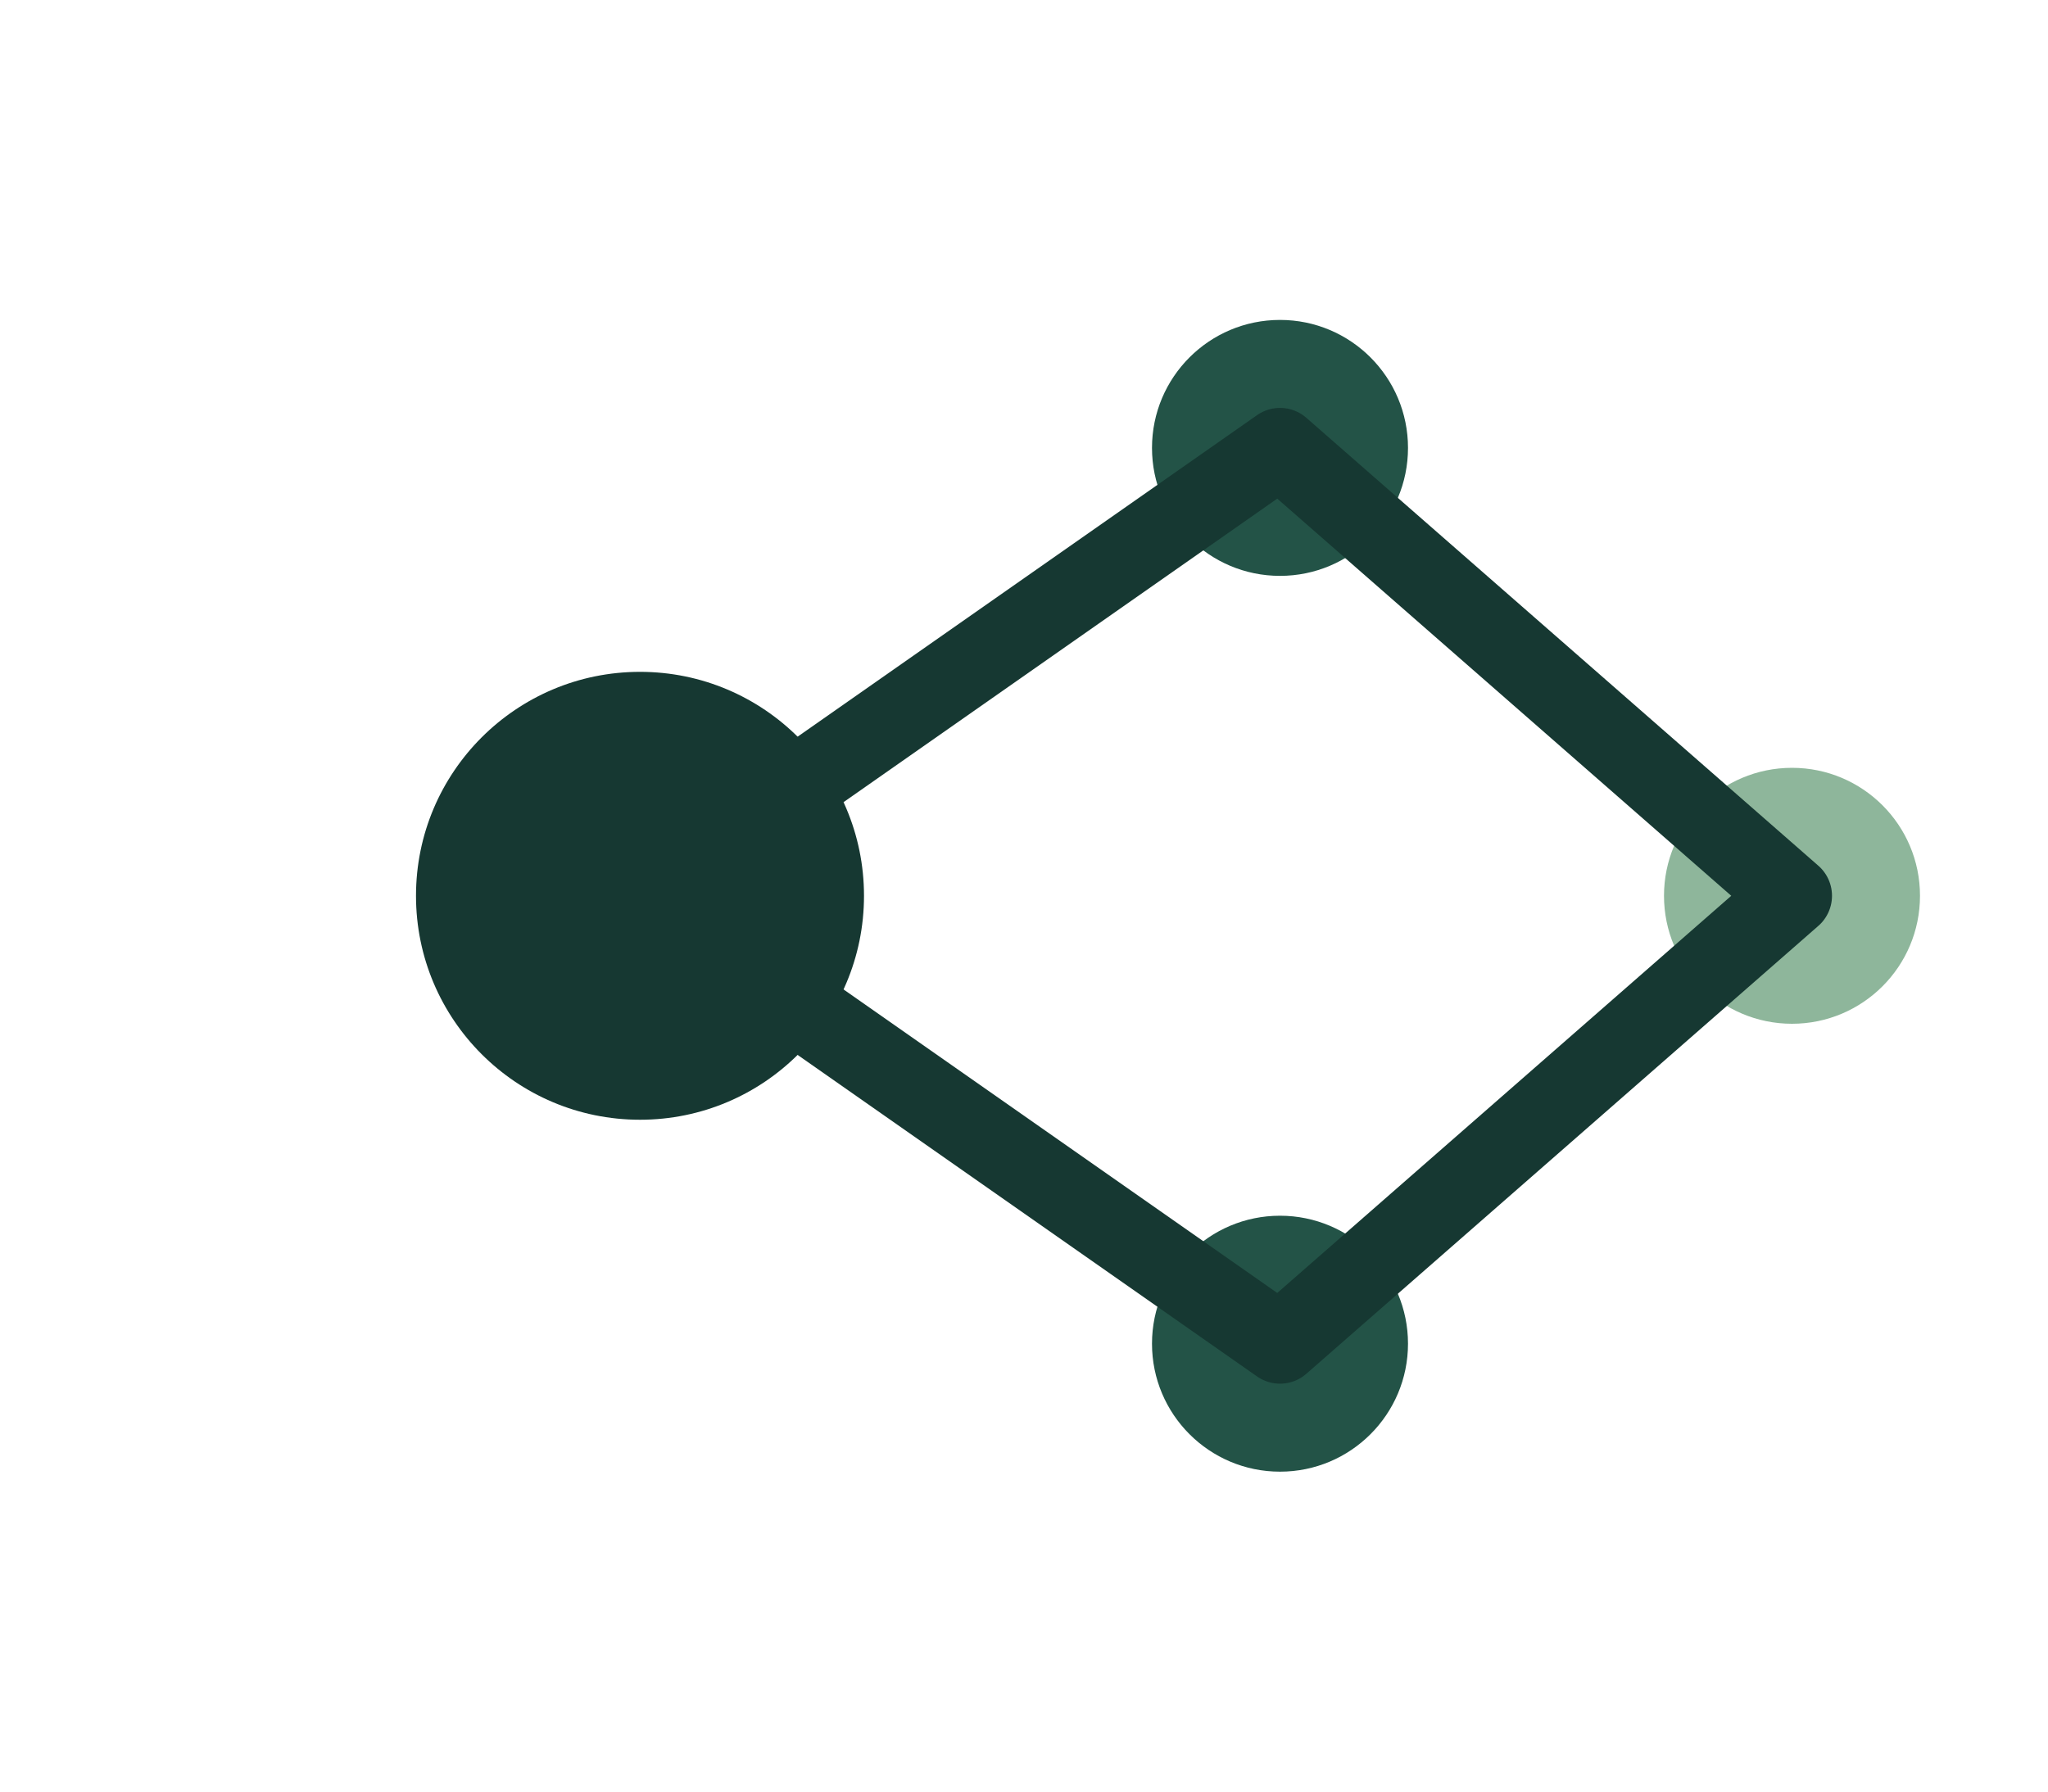
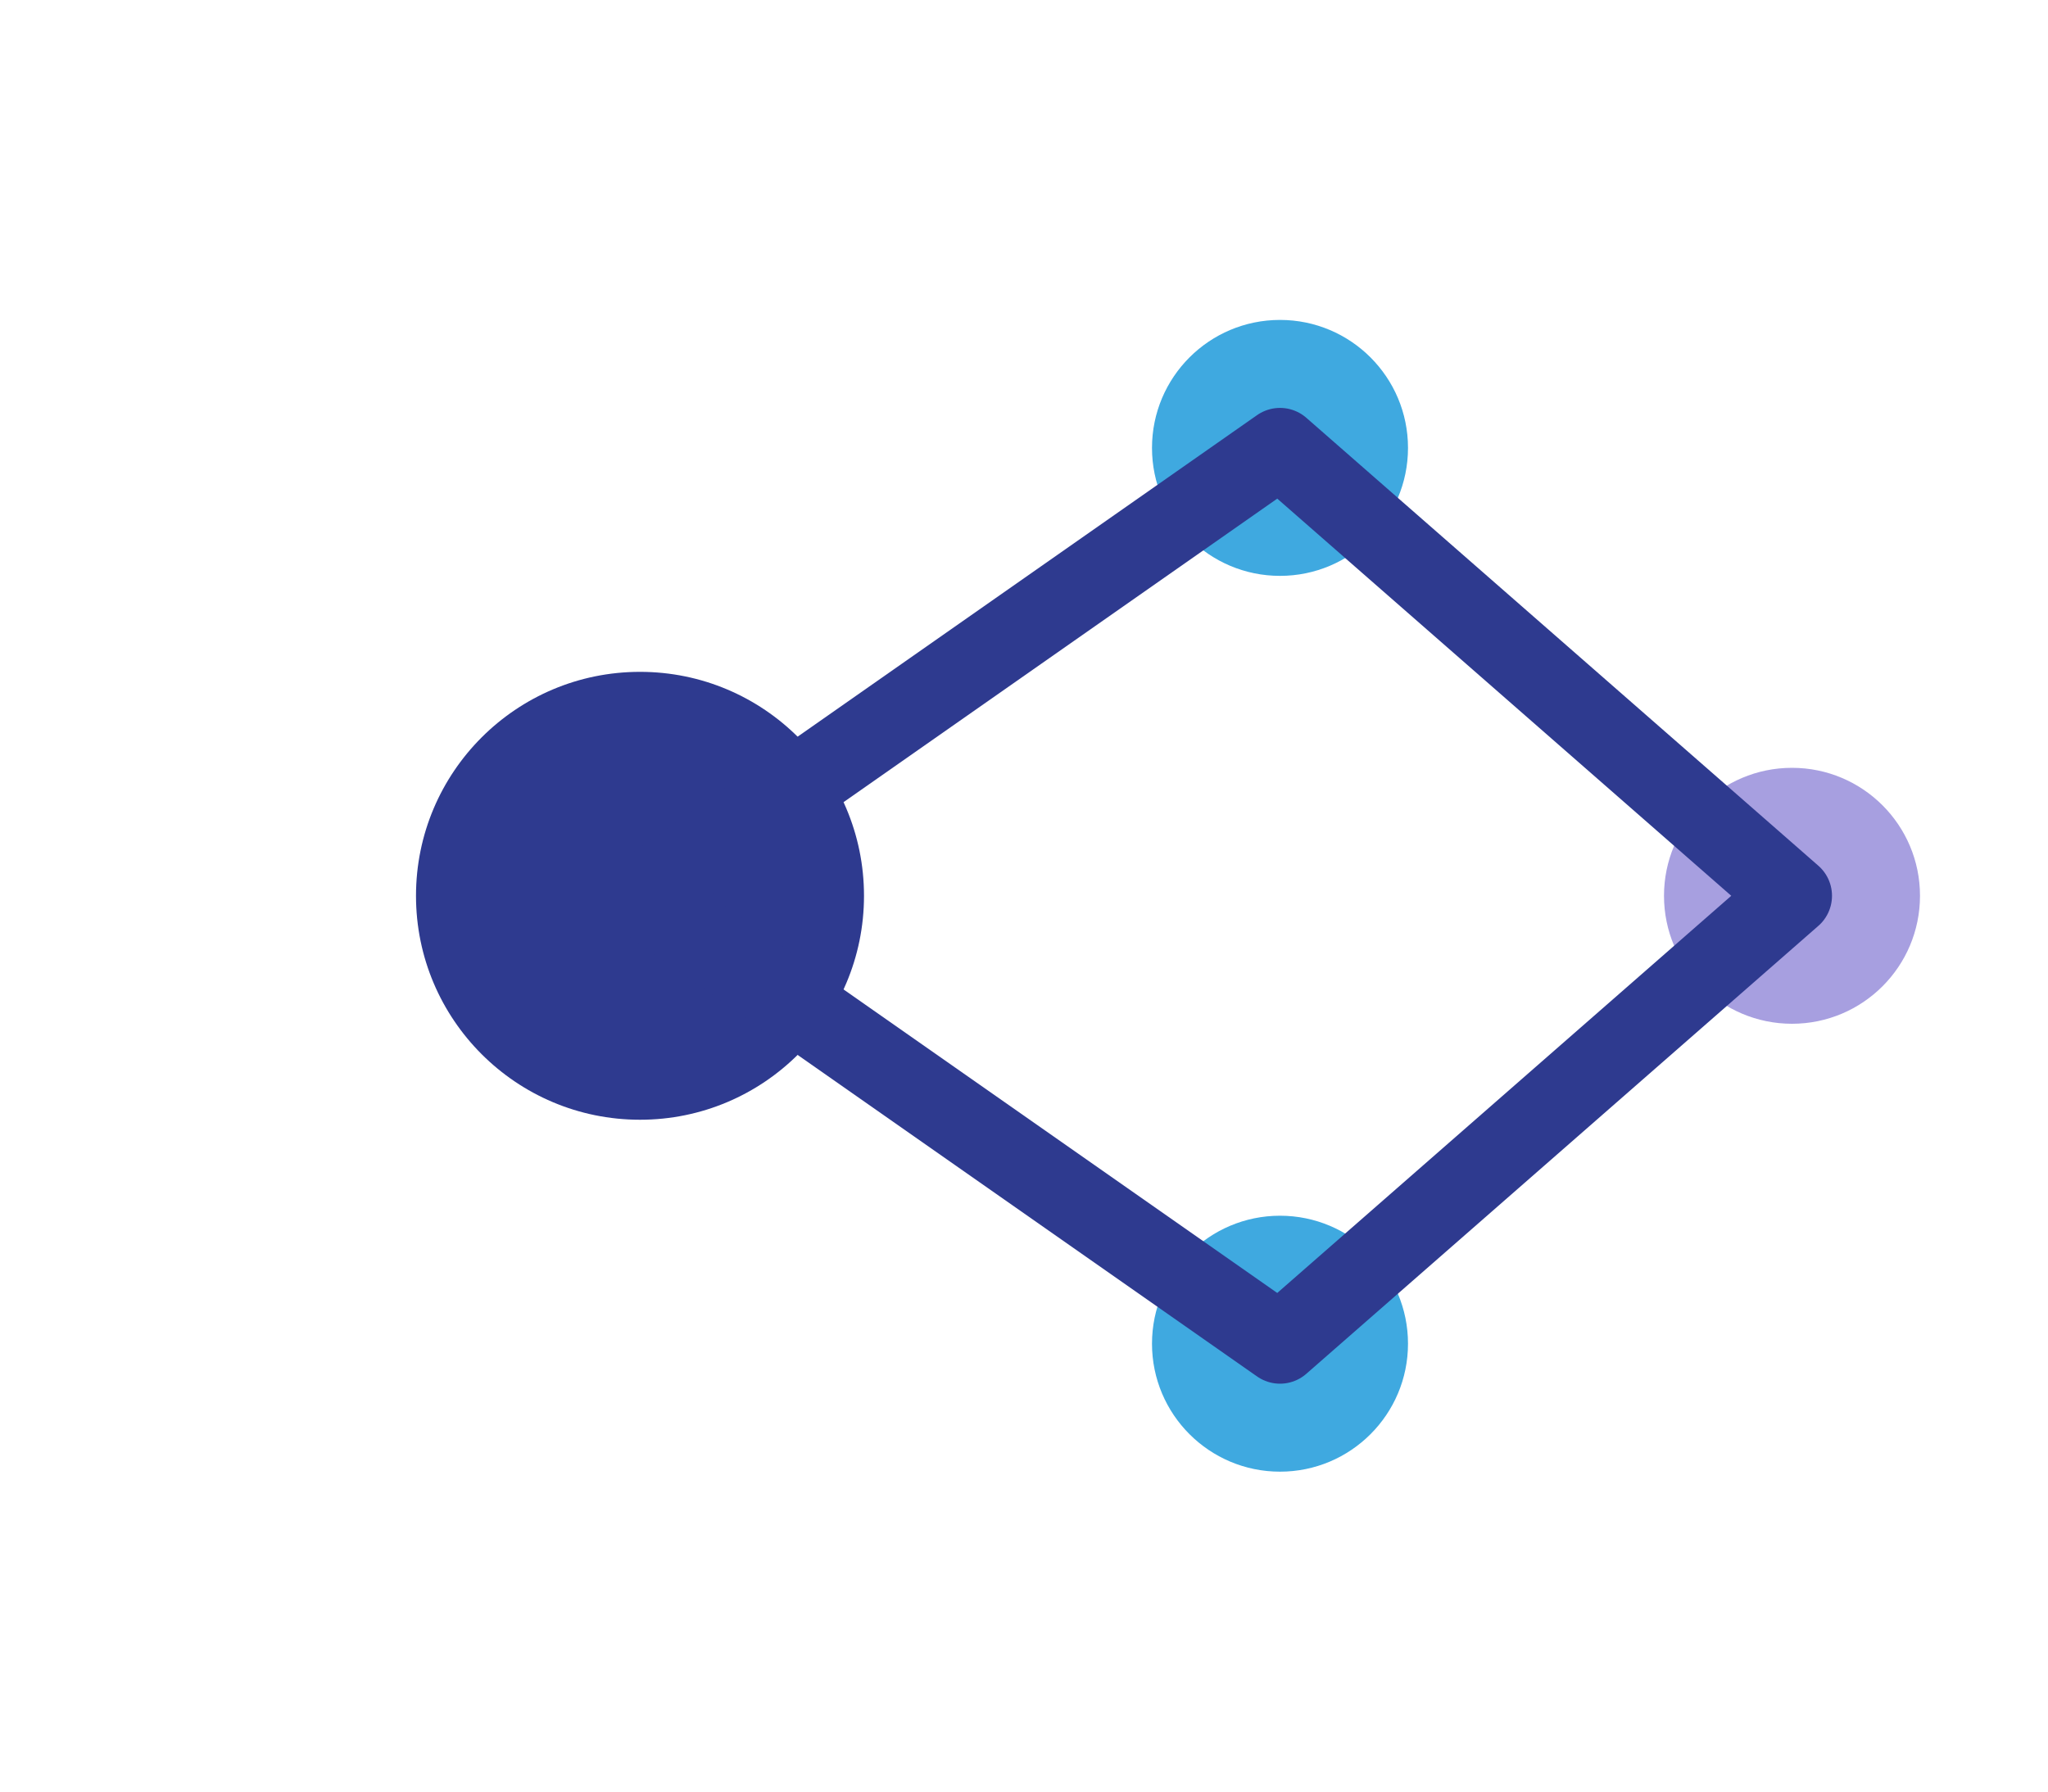
<svg xmlns="http://www.w3.org/2000/svg" viewBox="0 0 64 56" fill="none" role="img" aria-label="AXON icon placeholder">
-   <circle cx="20" cy="28" r="7" fill="#163832" />
-   <circle cx="40" cy="14" r="4" fill="#235347" />
-   <circle cx="40" cy="42" r="4" fill="#235347" />
-   <circle cx="56" cy="28" r="4" fill="#8EB69B" />
-   <path d="M20 28 L40 14 M20 28 L40 42 M40 14 L56 28 M40 42 L56 28" stroke="#163832" stroke-width="2.5" stroke-linecap="round" />
+   <circle cx="20" cy="28" r="7" fill="#2E3A8F" />
+   <circle cx="40" cy="14" r="4" fill="#3FA9E0" />
+   <circle cx="40" cy="42" r="4" fill="#3FA9E0" />
+   <circle cx="56" cy="28" r="4" fill="#A79FE0" />
+   <path d="M20 28 L40 14 M20 28 L40 42 M40 14 L56 28 M40 42 L56 28" stroke="#2E3A8F" stroke-width="2.5" stroke-linecap="round" />
</svg>
